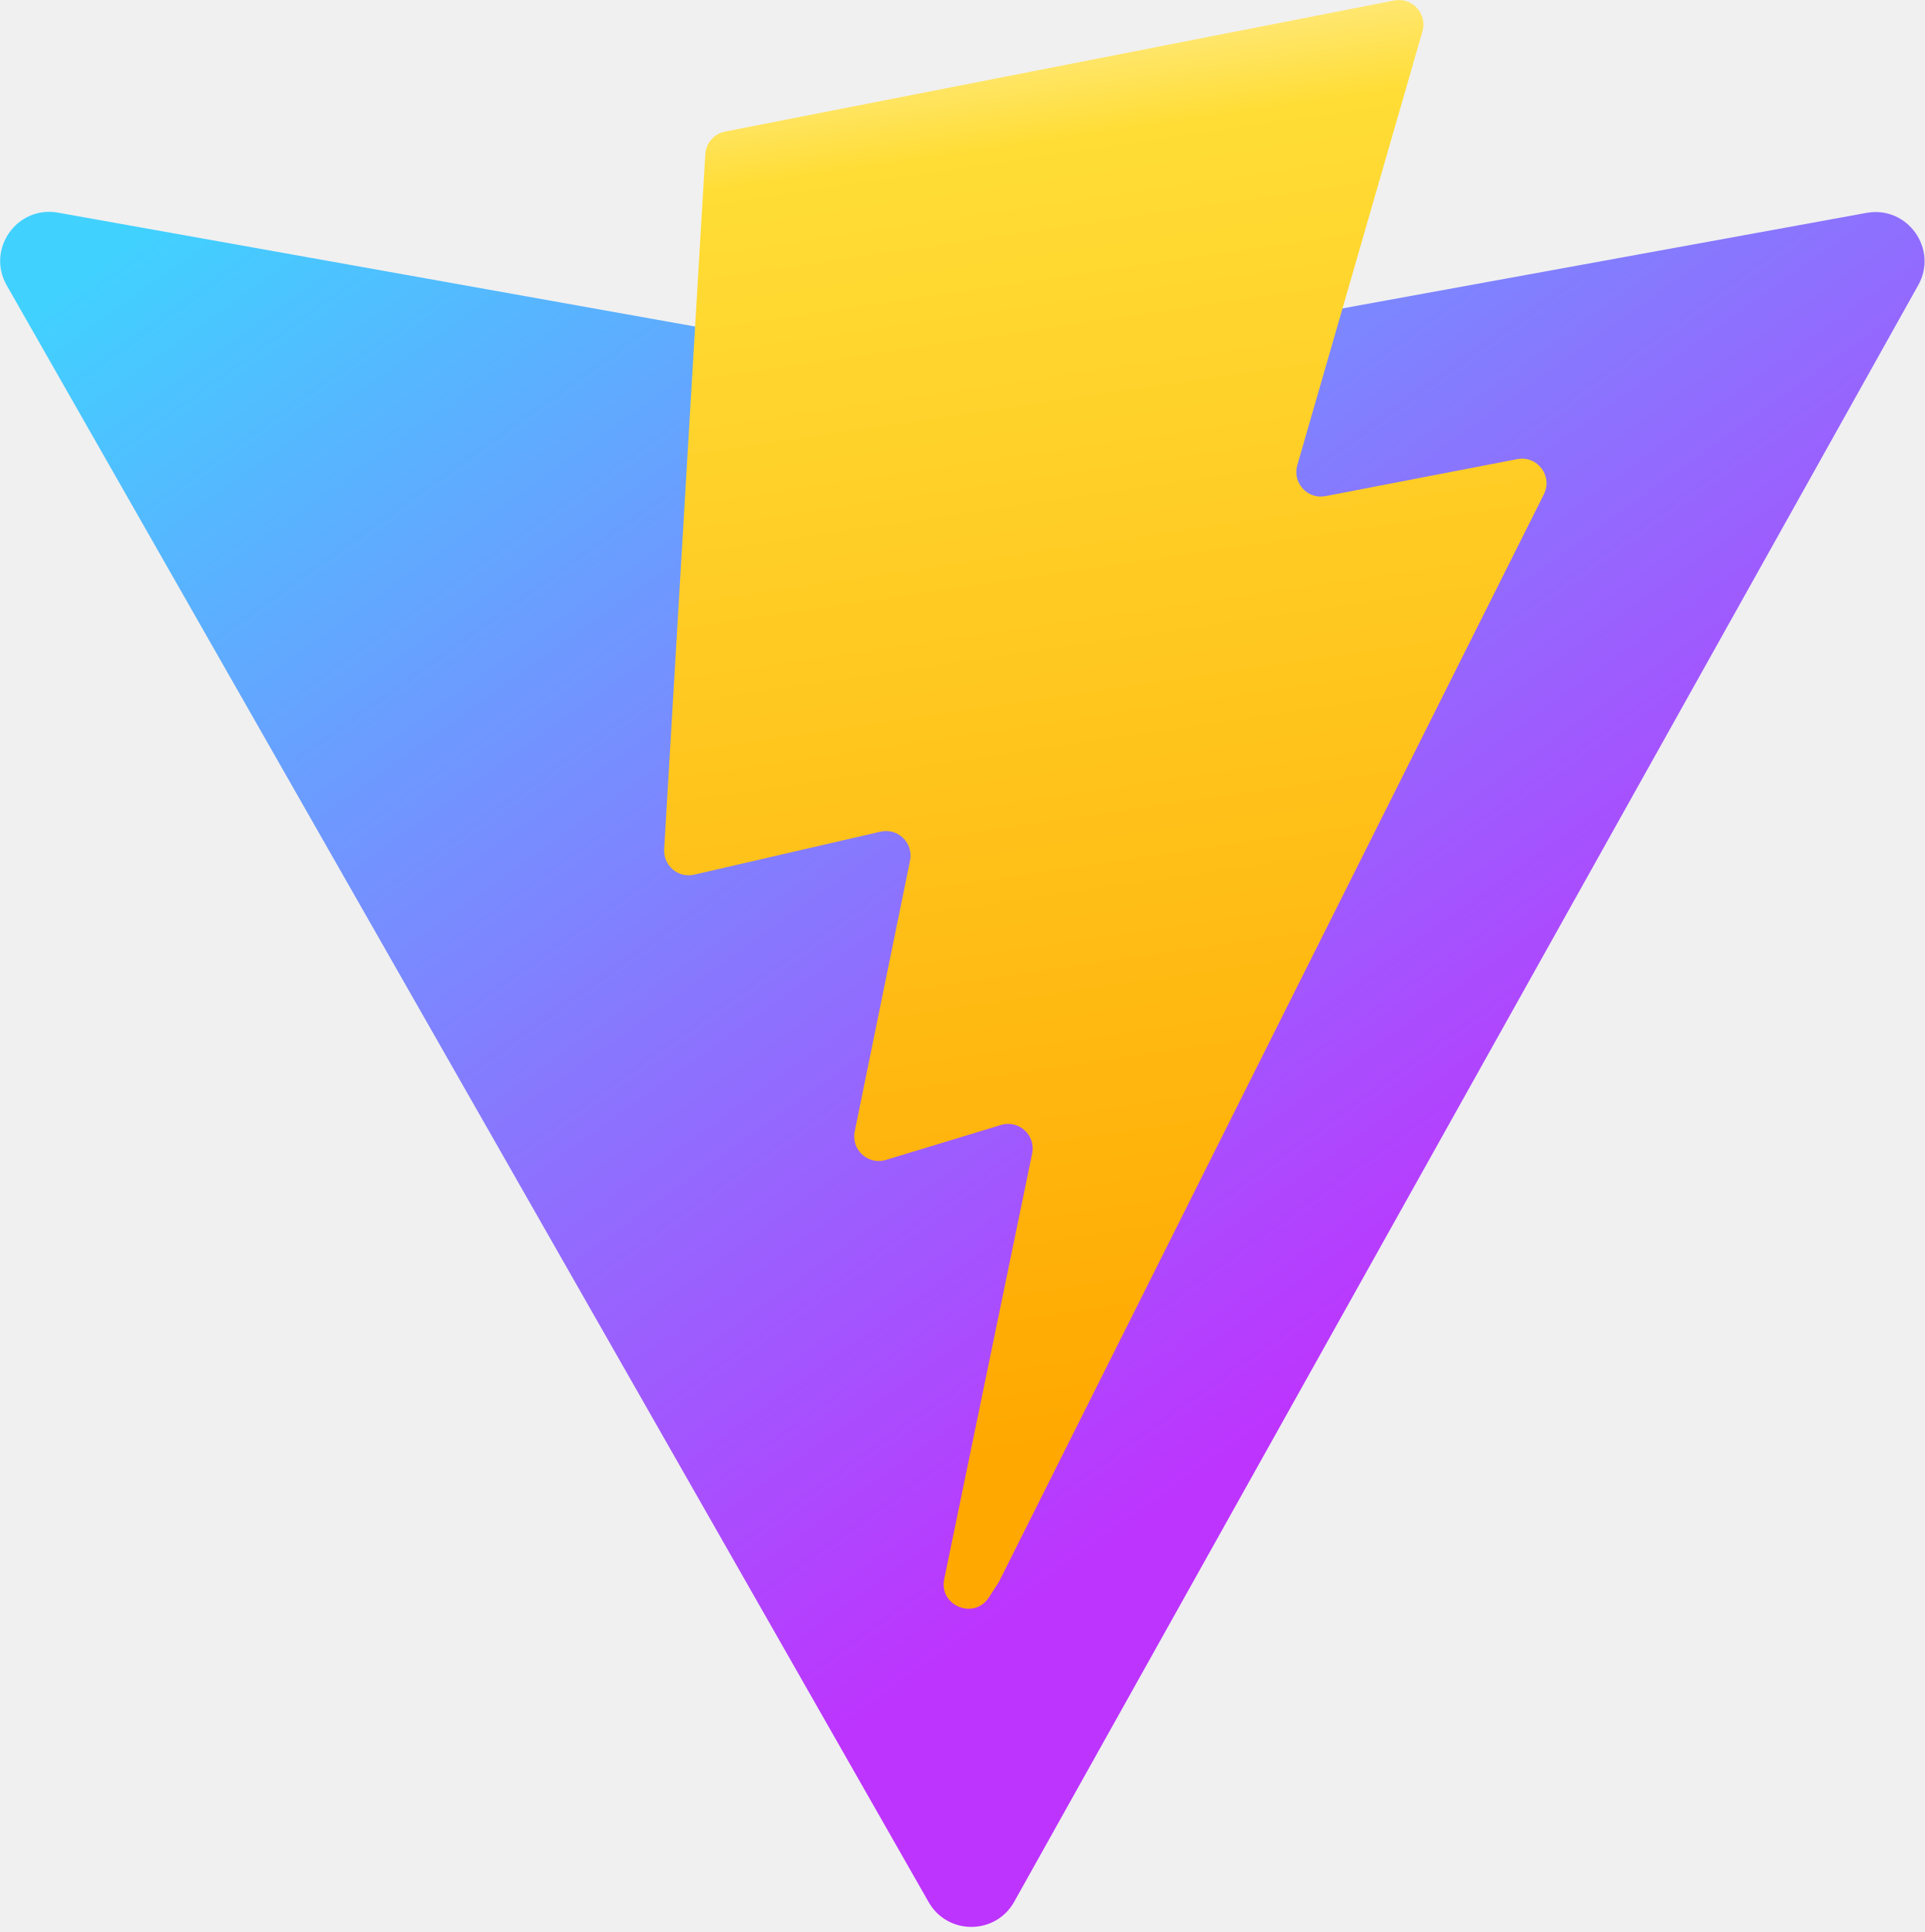
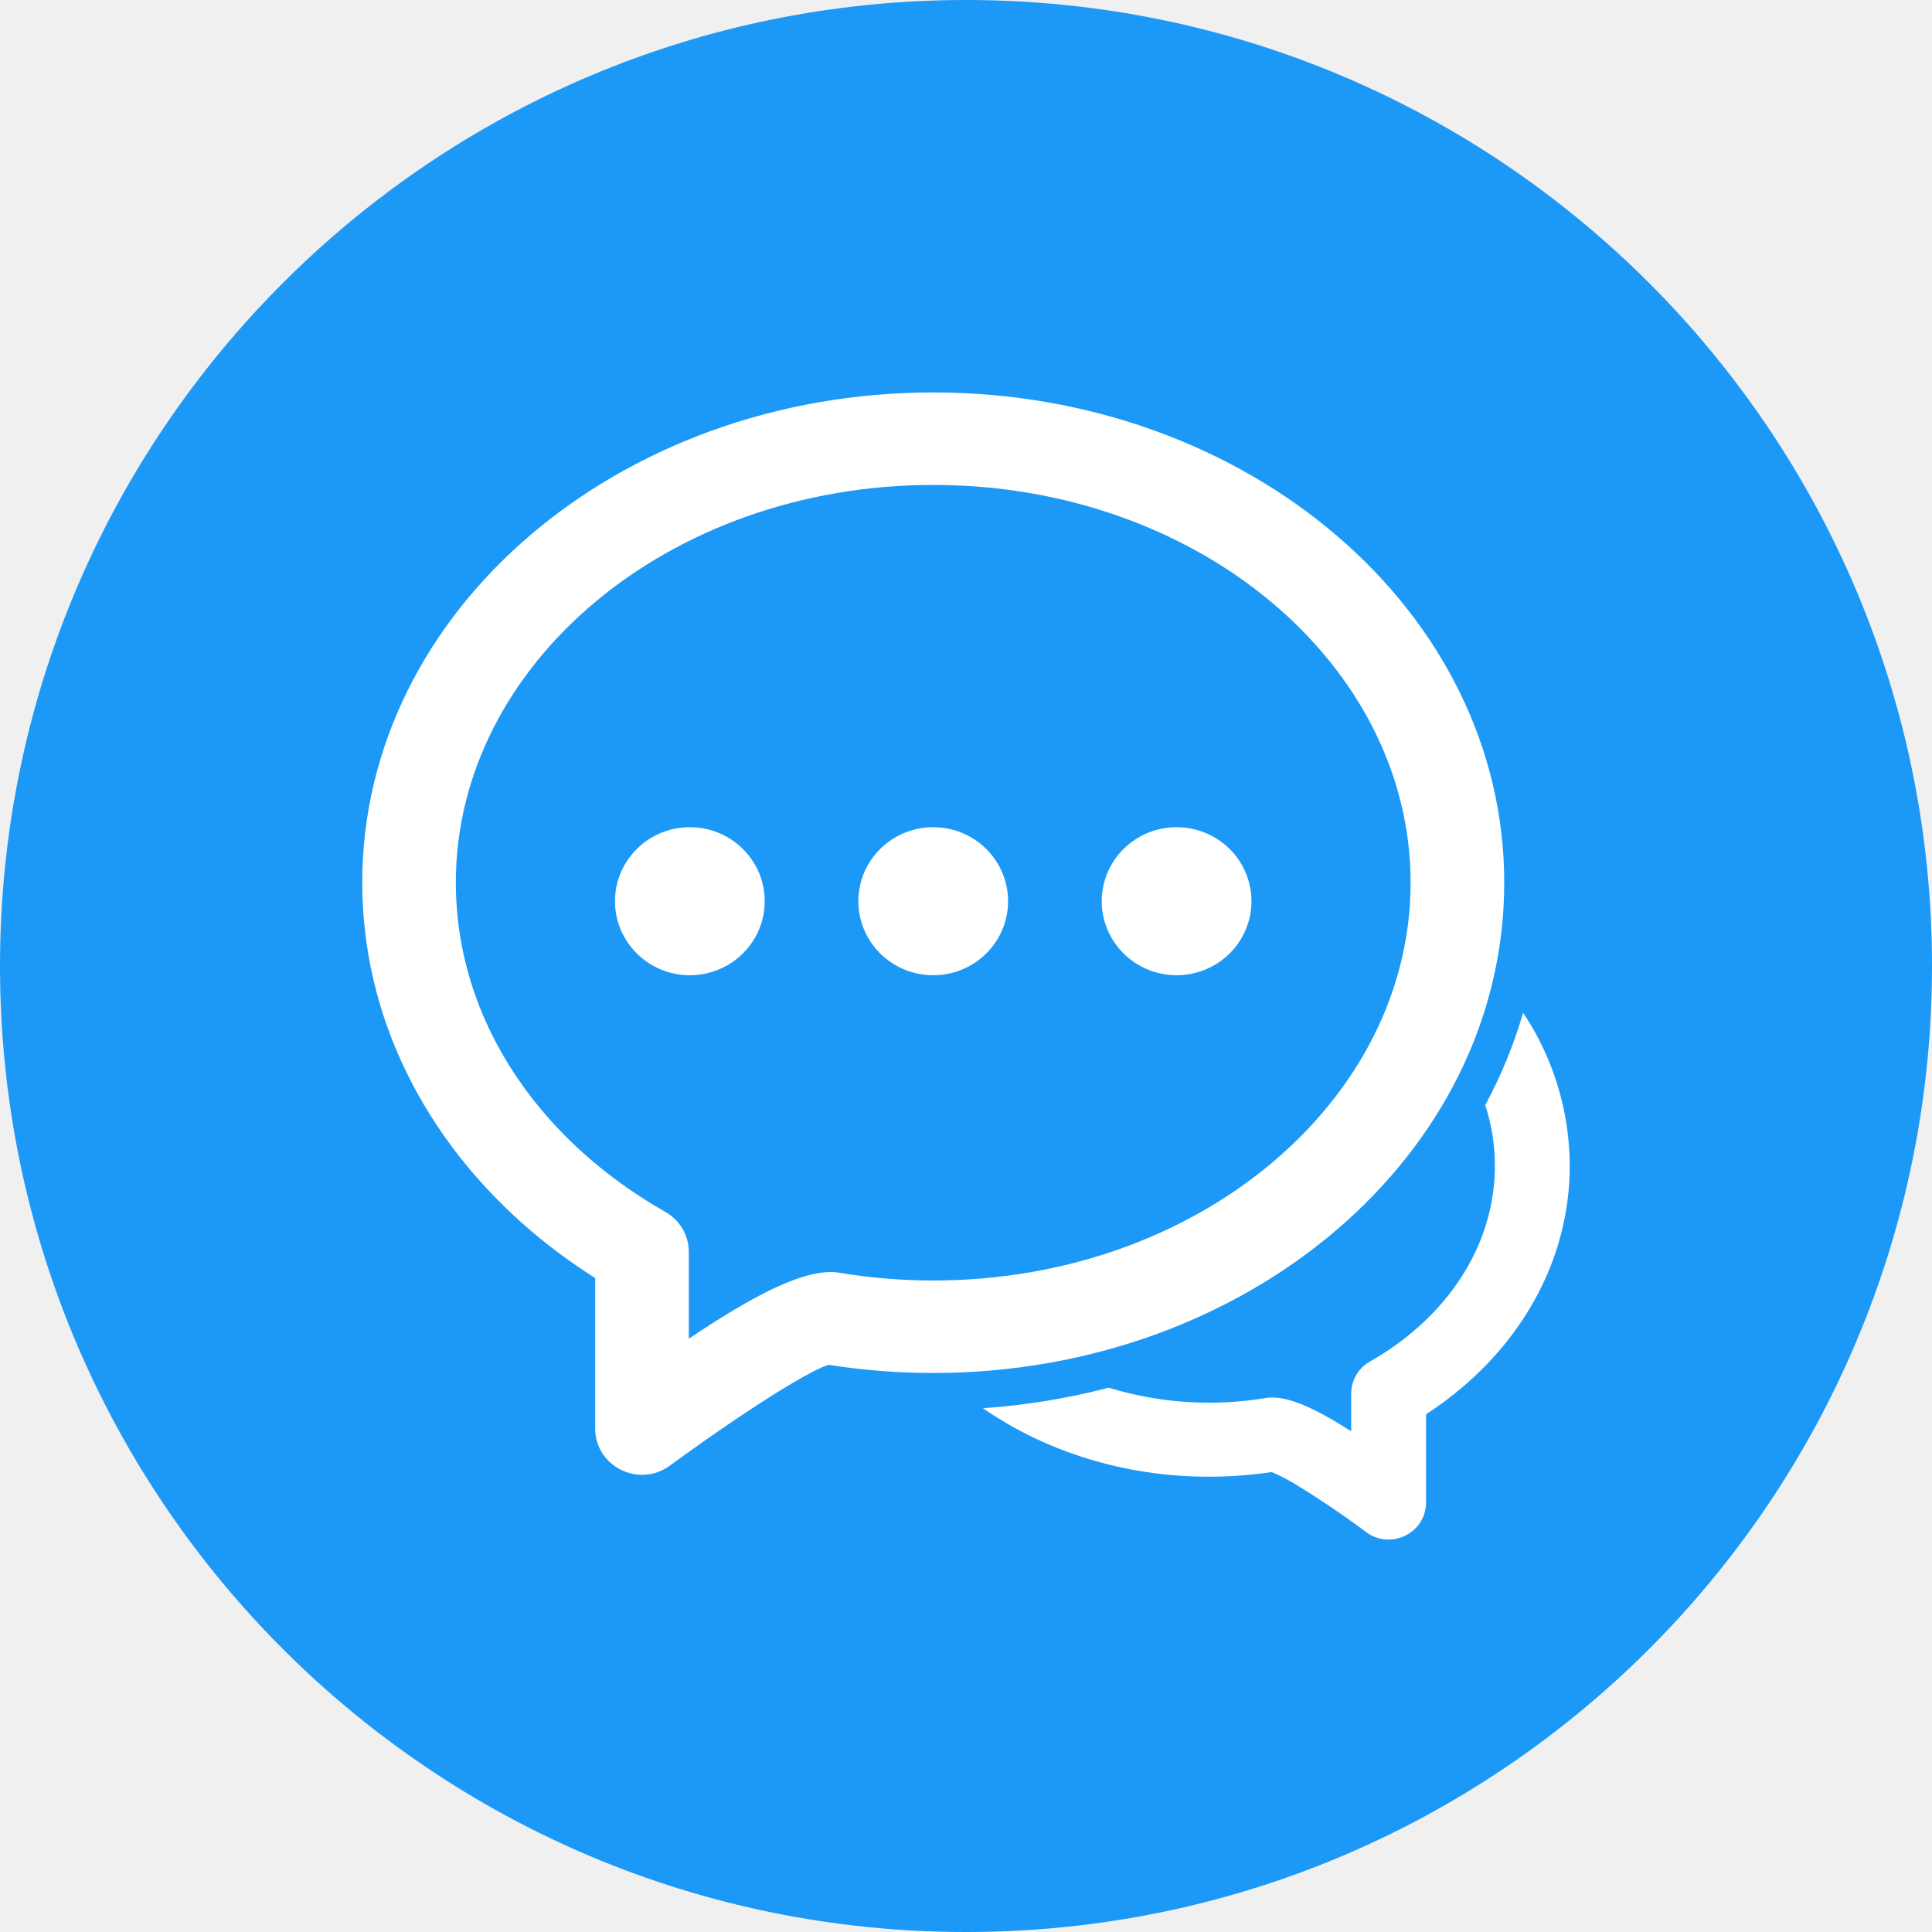
- <svg xmlns="http://www.w3.org/2000/svg" aria-hidden="true" role="img" class="iconify iconify--logos" width="31.88" height="32" preserveAspectRatio="xMidYMid meet" viewBox="0 0 256 257">
-   <defs>
-     <linearGradient id="IconifyId1813088fe1fbc01fb466" x1="-.828%" x2="57.636%" y1="7.652%" y2="78.411%">
-       <stop offset="0%" stop-color="#41D1FF" />
-       <stop offset="100%" stop-color="#BD34FE" />
-     </linearGradient>
-     <linearGradient id="IconifyId1813088fe1fbc01fb467" x1="43.376%" x2="50.316%" y1="2.242%" y2="89.03%">
-       <stop offset="0%" stop-color="#FFEA83" />
-       <stop offset="8.333%" stop-color="#FFDD35" />
-       <stop offset="100%" stop-color="#FFA800" />
-     </linearGradient>
-   </defs>
-   <path fill="url(#IconifyId1813088fe1fbc01fb466)" d="M255.153 37.938L134.897 252.976c-2.483 4.44-8.862 4.466-11.382.048L.875 37.958c-2.746-4.814 1.371-10.646 6.827-9.67l120.385 21.517a6.537 6.537 0 0 0 2.322-.004l117.867-21.483c5.438-.991 9.574 4.796 6.877 9.62Z" />
-   <path fill="url(#IconifyId1813088fe1fbc01fb467)" d="M185.432.063L96.44 17.501a3.268 3.268 0 0 0-2.634 3.014l-5.474 92.456a3.268 3.268 0 0 0 3.997 3.378l24.777-5.718c2.318-.535 4.413 1.507 3.936 3.838l-7.361 36.047c-.495 2.426 1.782 4.5 4.151 3.78l15.304-4.649c2.372-.72 4.652 1.36 4.15 3.788l-11.698 56.621c-.732 3.542 3.979 5.473 5.943 2.437l1.313-2.028l72.516-144.72c1.215-2.423-.88-5.186-3.54-4.672l-25.505 4.922c-2.396.462-4.435-1.77-3.759-4.114l16.646-57.705c.677-2.35-1.37-4.583-3.769-4.113Z" />
+ <svg xmlns="http://www.w3.org/2000/svg" width="800px" height="800px" viewBox="0 0 32 32">
+   <g fill="none" fill-rule="evenodd">
+     <circle cx="16" cy="16" r="16" fill="#1C98F7" />
+     <path fill="#FFF" d="M16.28 23.325a11.45 11.45 0 002.084-.34 5.696 5.696 0 002.602.17.627.627 0 01.104-.008c.31 0 .717.18 1.31.56v-.625a.61.61 0 01.311-.531c.258-.146.498-.314.717-.499.864-.732 1.352-1.708 1.352-2.742 0-.347-.055-.684-.159-1.006.261-.487.472-.999.627-1.53A4.59 4.59 0 0126 19.31c0 1.405-.654 2.715-1.785 3.673a5.843 5.843 0 01-.595.442v1.461c0 .503-.58.792-.989.493a15.032 15.032 0 00-1.2-.81 2.986 2.986 0 00-.368-.187c-.34.051-.688.077-1.039.077-1.412 0-2.716-.423-3.743-1.134zm-7.466-2.922C7.03 18.89 6 16.829 6 14.62c0-4.513 4.258-8.12 9.457-8.12 5.2 0 9.458 3.607 9.458 8.12 0 4.514-4.259 8.121-9.458 8.121-.584 0-1.162-.045-1.728-.135-.245.058-1.224.64-2.635 1.67-.511.374-1.236.013-1.236-.616v-2.492a9.27 9.27 0 01-1.044-.765zm4.949.666c.043 0 .087.003.13.01.51.086 1.034.13 1.564.13 4.392 0 7.907-2.978 7.907-6.589 0-3.61-3.515-6.588-7.907-6.588-4.39 0-7.907 2.978-7.907 6.588 0 1.746.821 3.39 2.273 4.62.365.308.766.588 1.196.832.241.136.39.39.39.664v1.437c1.116-.749 1.85-1.104 2.354-1.104zm-2.337-4.916c-.685 0-1.24-.55-1.24-1.226 0-.677.555-1.226 1.24-1.226.685 0 1.24.549 1.24 1.226 0 .677-.555 1.226-1.24 1.226zm4.031 0c-.685 0-1.24-.55-1.24-1.226 0-.677.555-1.226 1.24-1.226.685 0 1.24.549 1.24 1.226 0 .677-.555 1.226-1.24 1.226zm4.031 0c-.685 0-1.24-.55-1.24-1.226 0-.677.555-1.226 1.24-1.226.685 0 1.24.549 1.24 1.226 0 .677-.555 1.226-1.24 1.226z" />
+   </g>
</svg>
